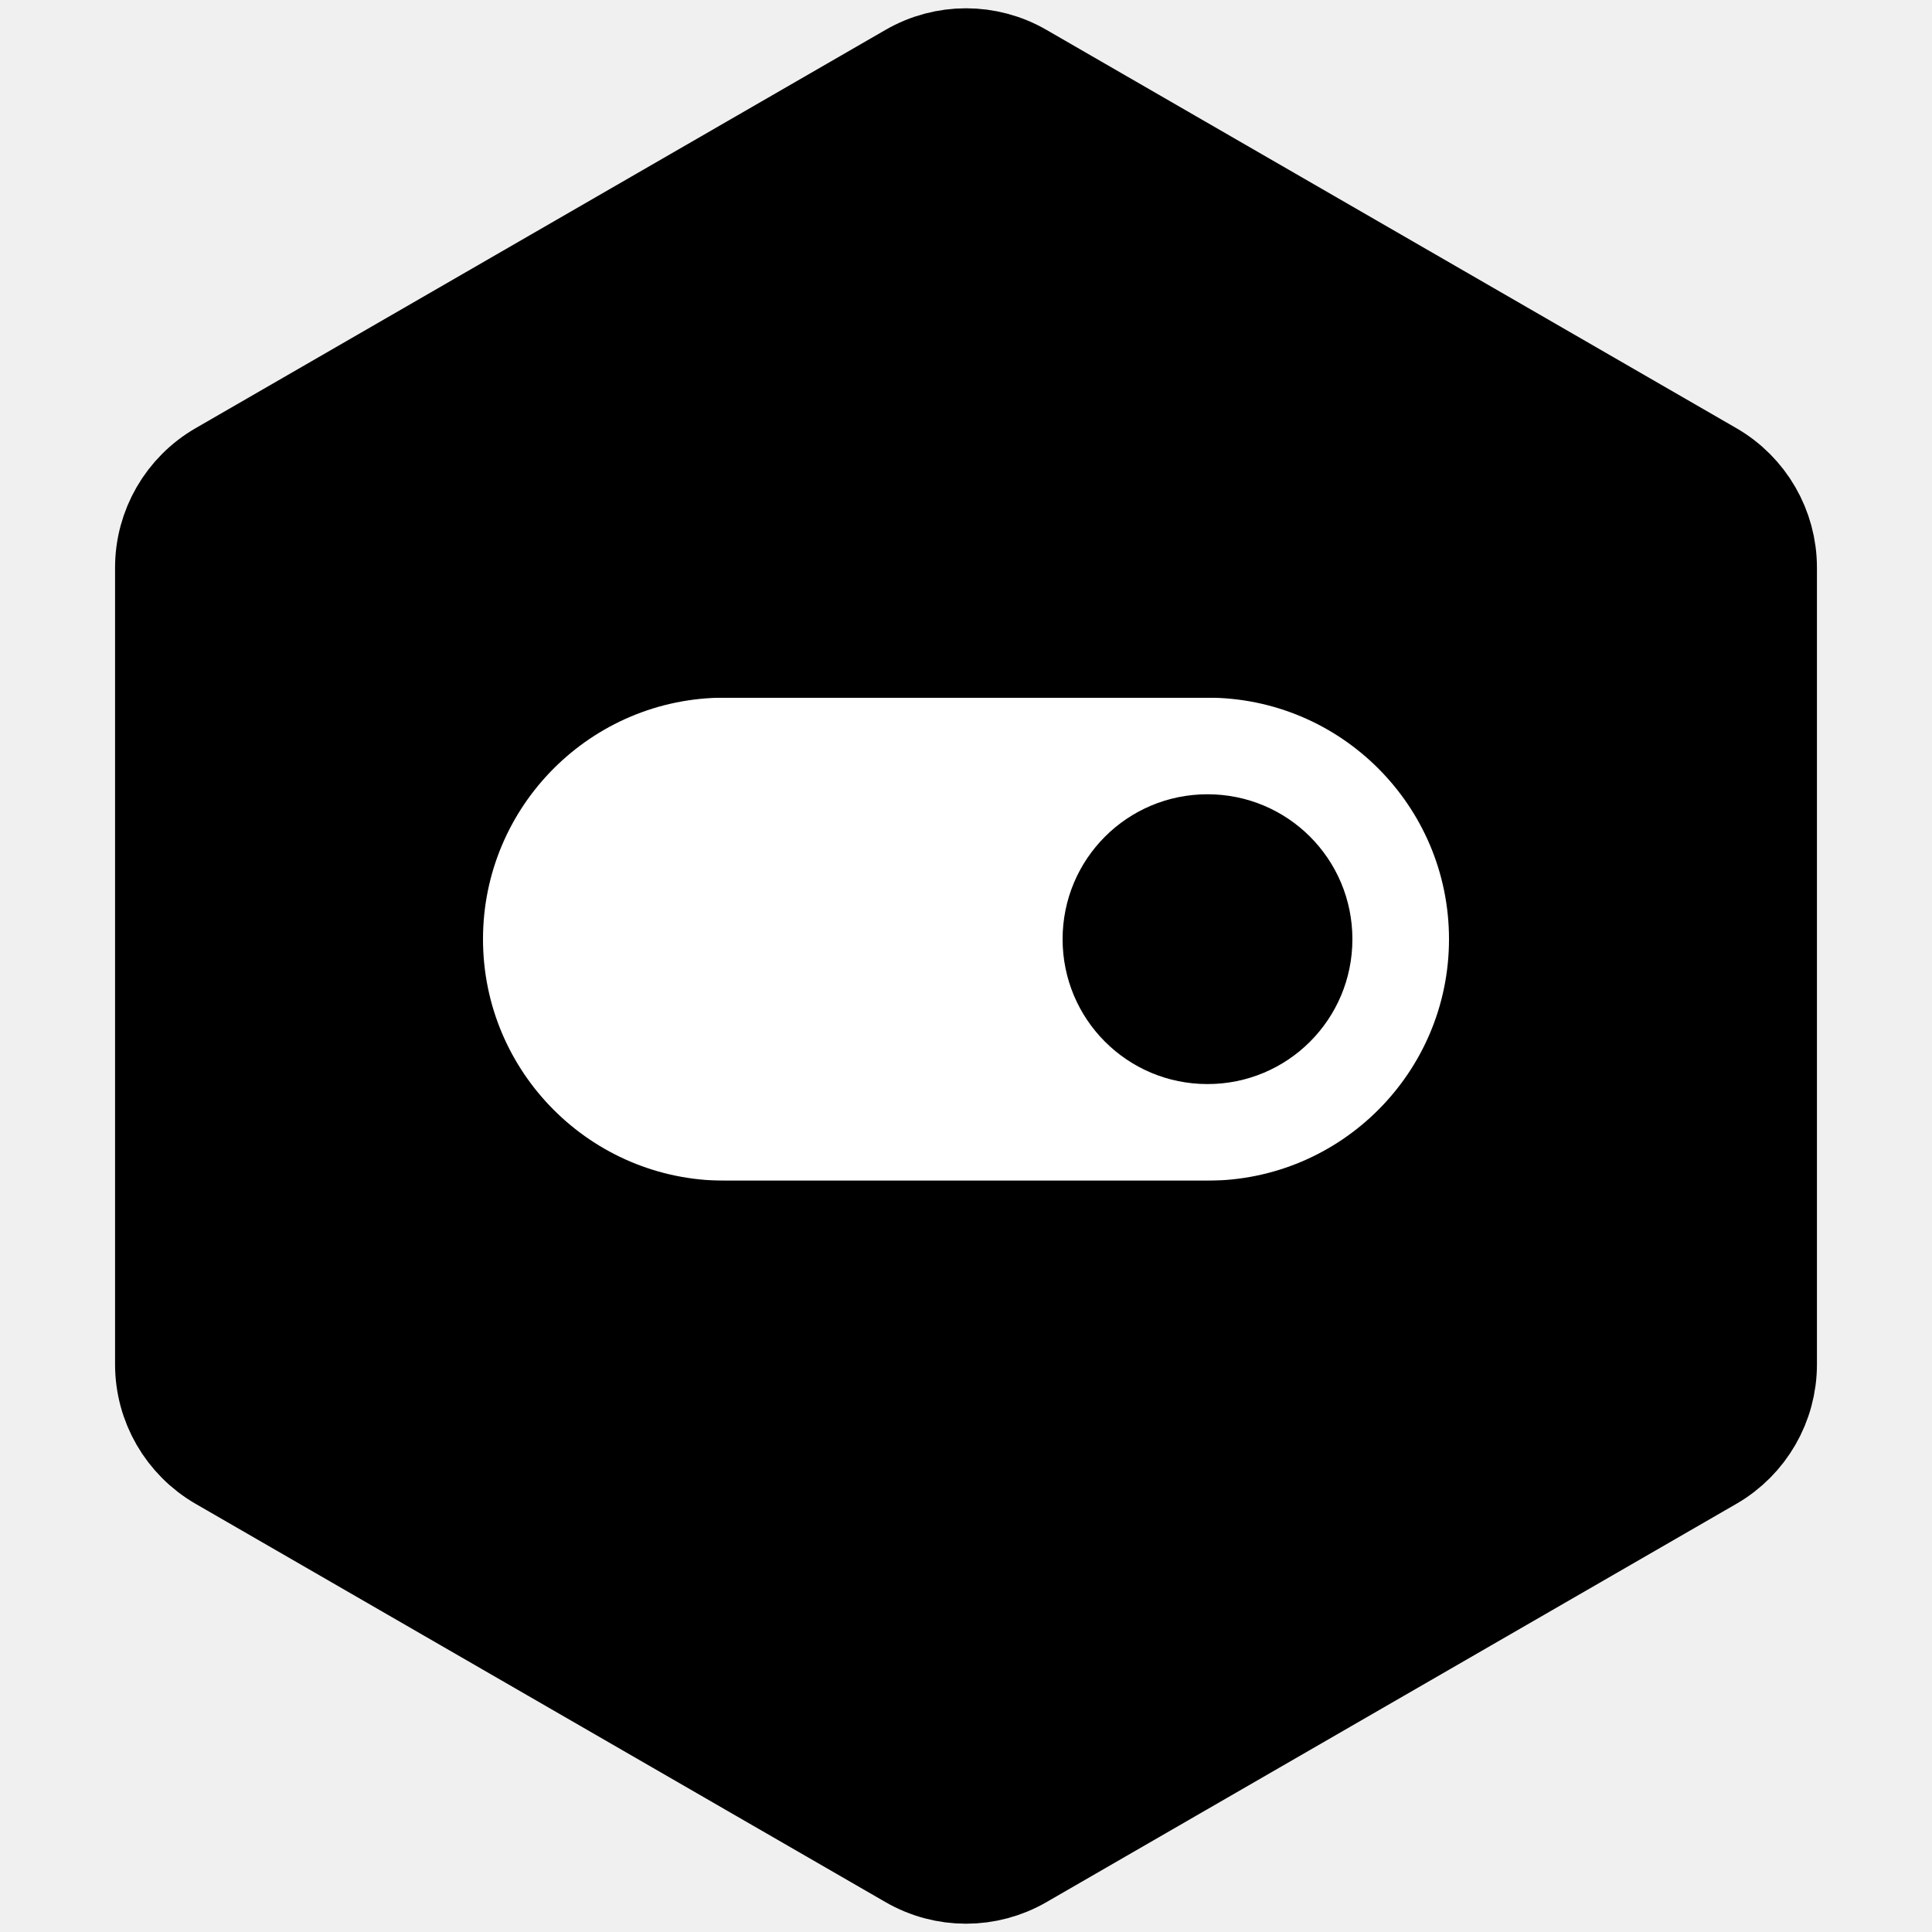
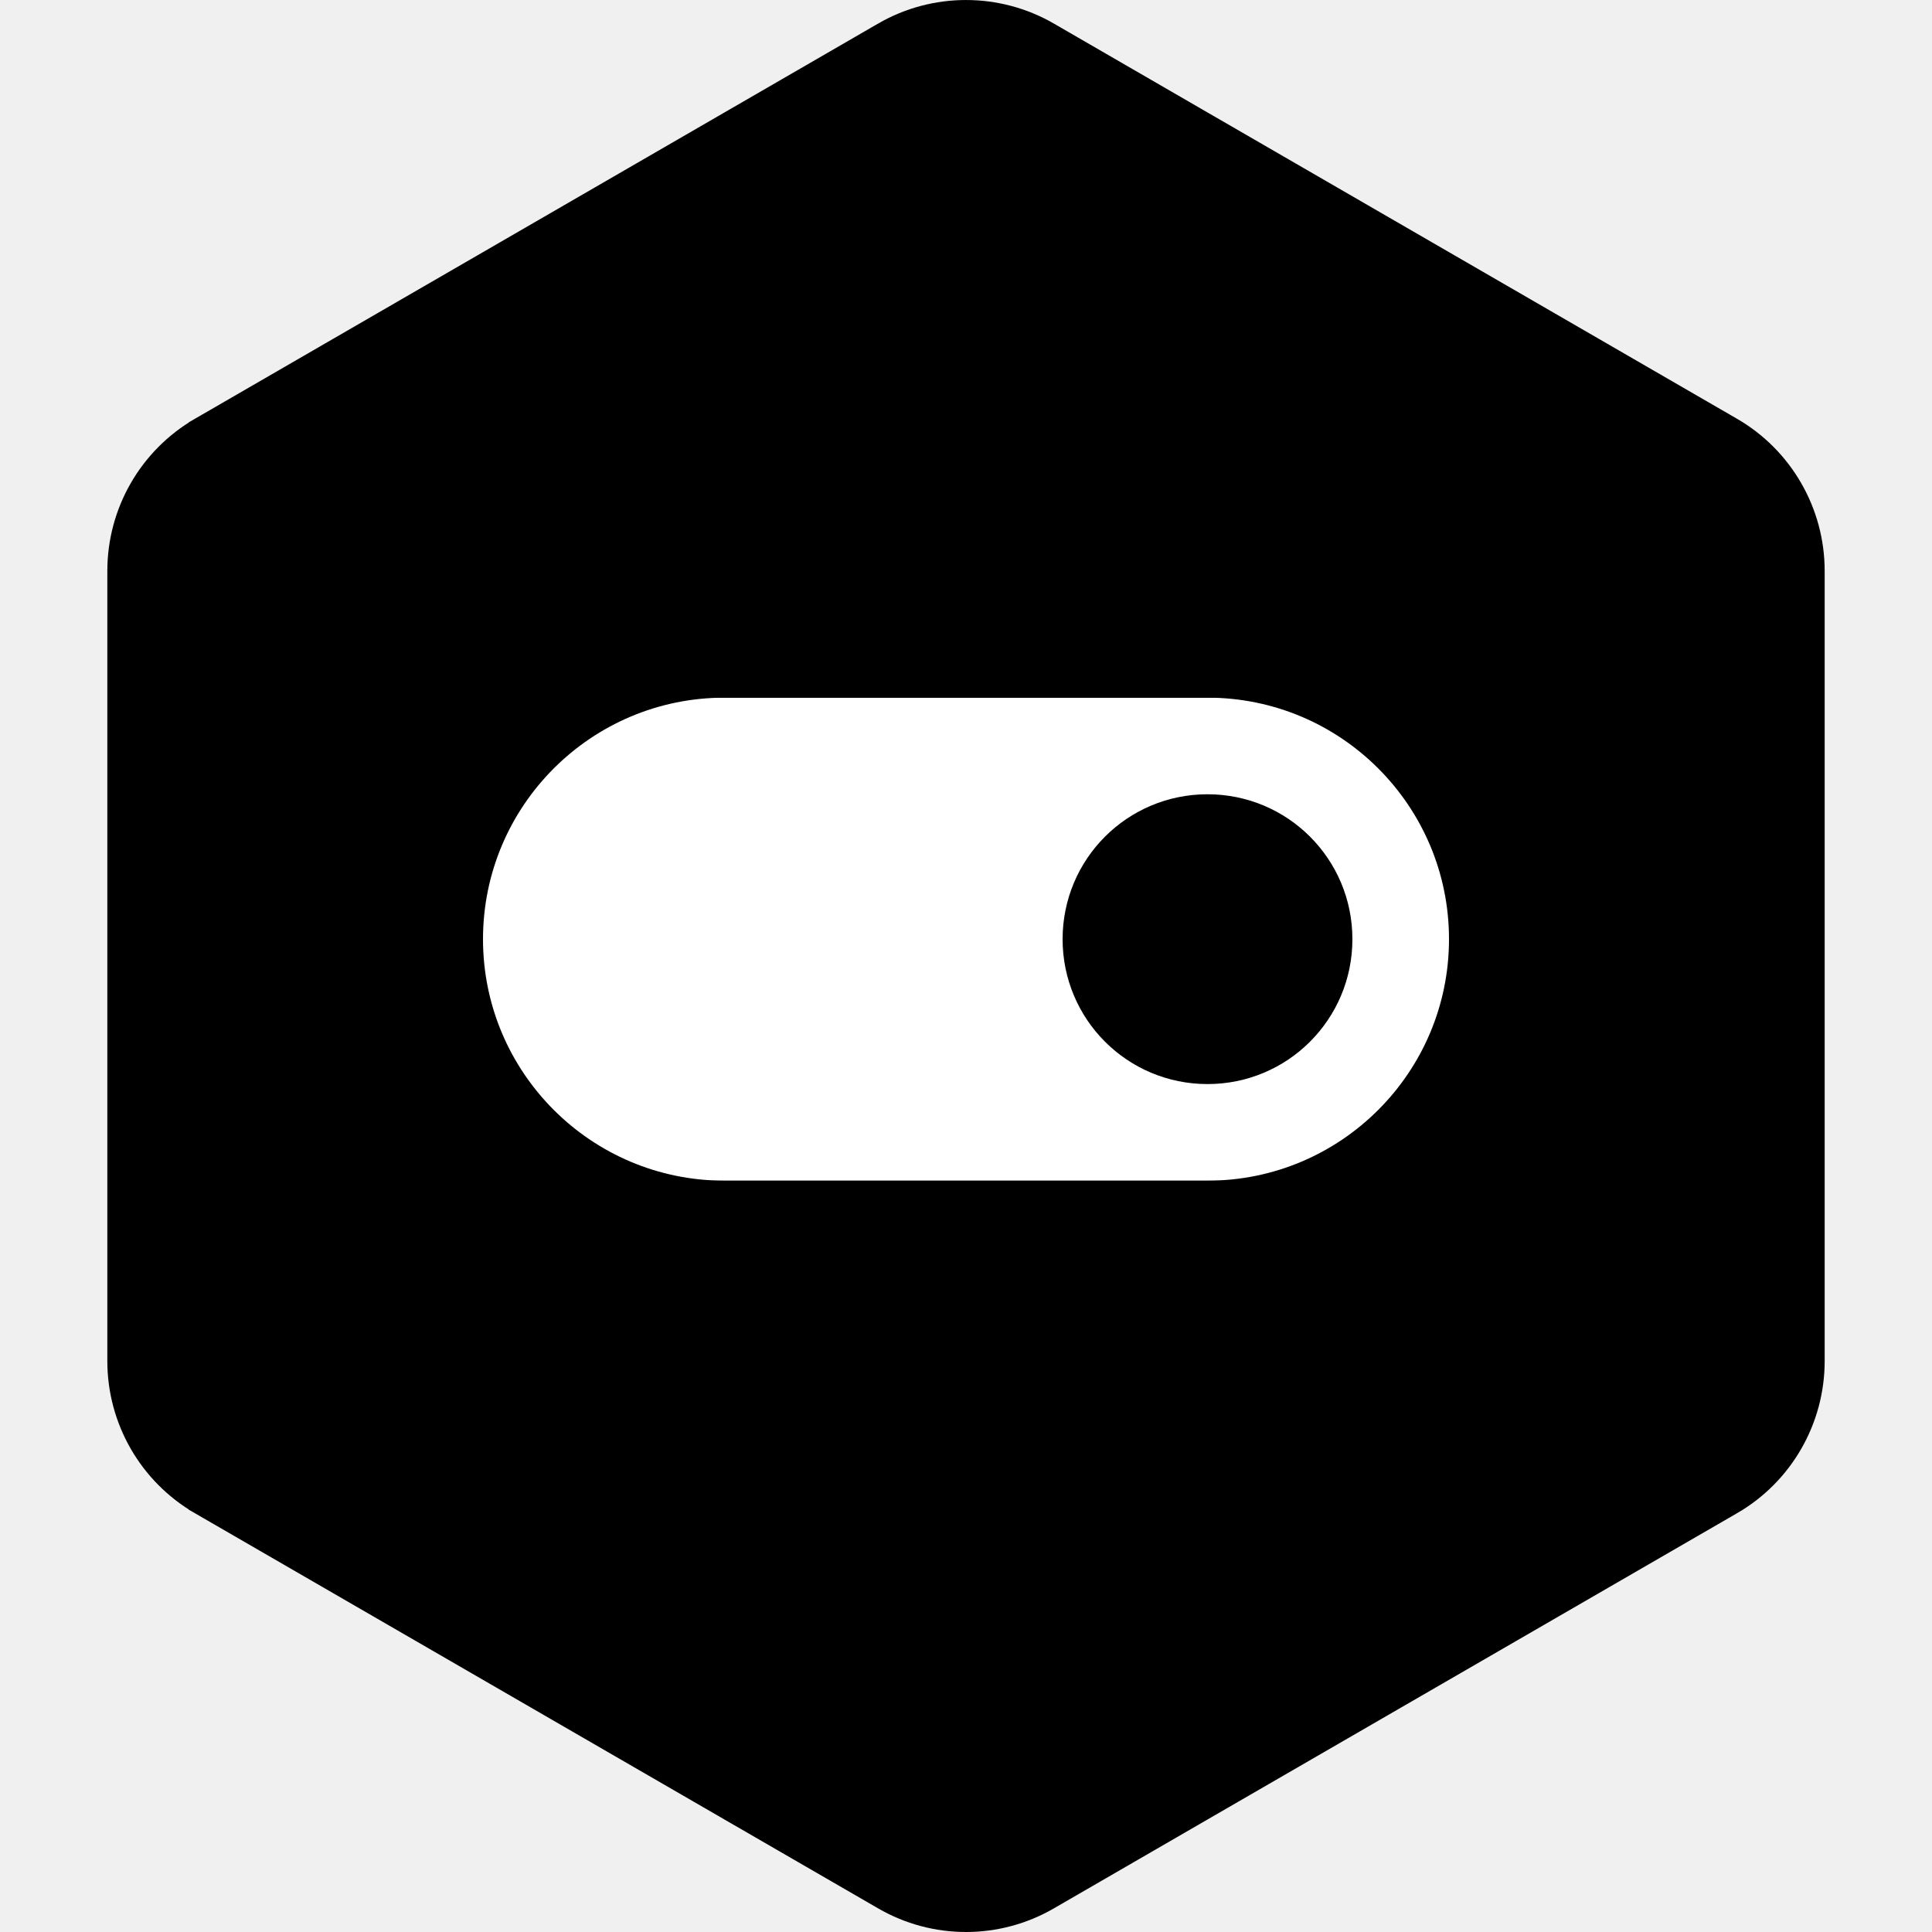
<svg xmlns="http://www.w3.org/2000/svg" width="36" height="36" viewBox="0 0 36 36" fill="none">
-   <path d="M31.856 8.845L19 1.423C18.381 1.065 17.619 1.065 17 1.423L4.144 8.845C3.525 9.203 3.144 9.863 3.144 10.577V25.423C3.144 26.137 3.525 26.797 4.144 27.155L17 34.577C17.619 34.935 18.381 34.935 19 34.577L31.856 27.155C32.475 26.797 32.856 26.137 32.856 25.423V10.577C32.856 9.863 32.475 9.203 31.856 8.845Z" fill="black" stroke="black" stroke-width="2" />
+   <path d="M19.137 1.305L19.136 1.304C18.433 0.899 17.567 0.899 16.864 1.304L16.863 1.305L4.136 8.667L4.135 8.668C3.432 9.075 3 9.825 3 10.638V25.362C3 26.174 3.432 26.925 4.135 27.332L4.136 27.333L16.863 34.694C17.566 35.102 18.434 35.102 19.137 34.694L31.863 27.333C31.863 27.333 31.864 27.333 31.864 27.333C32.568 26.926 33 26.174 33 25.362V10.638C33 9.825 32.567 9.074 31.864 8.667C31.864 8.667 31.863 8.667 31.863 8.667L19.137 1.305Z" fill="black" stroke="black" stroke-width="2" />
  <mask id="mask0" mask-type="alpha" maskUnits="userSpaceOnUse" x="9" y="13" width="18" height="9">
    <path fill-rule="evenodd" clip-rule="evenodd" d="M9 13H27V22H9V13Z" fill="white" />
  </mask>
  <g mask="url(#mask0)">
    <path fill-rule="evenodd" clip-rule="evenodd" d="M22.5 14.8C23.994 14.8 25.2 16.006 25.2 17.5C25.2 18.994 23.994 20.2 22.5 20.2C21.006 20.2 19.8 18.994 19.8 17.5C19.8 16.006 21.006 14.8 22.5 14.8ZM13.5 22H22.5C24.984 22 27 19.984 27 17.5C27 15.016 24.984 13 22.5 13H13.5C11.016 13 9 15.016 9 17.5C9 19.984 11.016 22 13.5 22Z" fill="white" />
  </g>
</svg>
